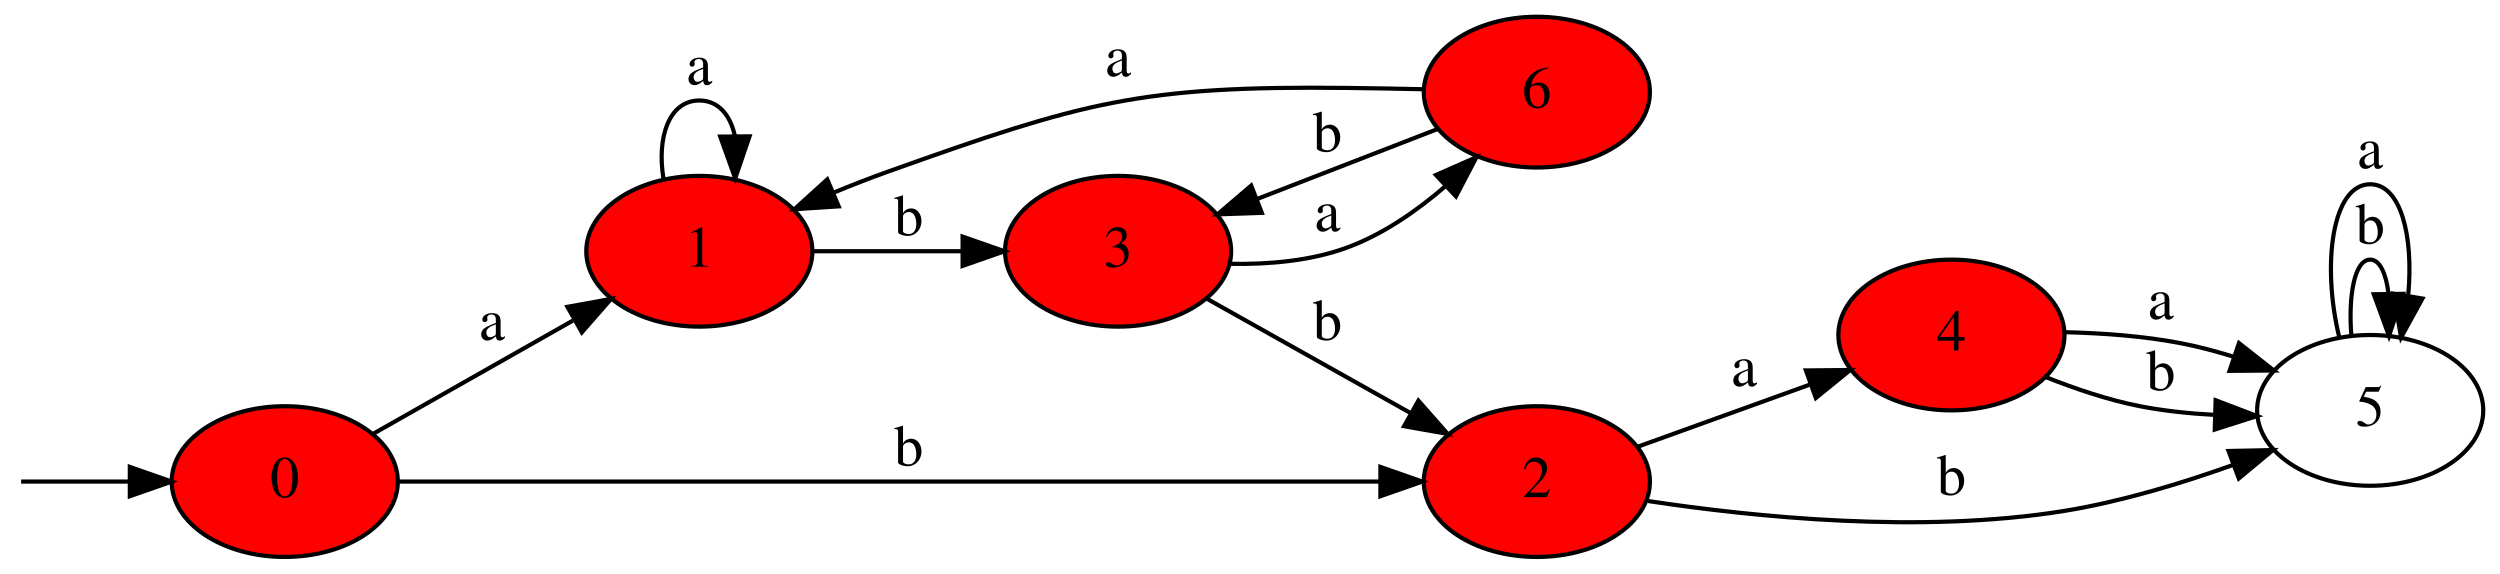
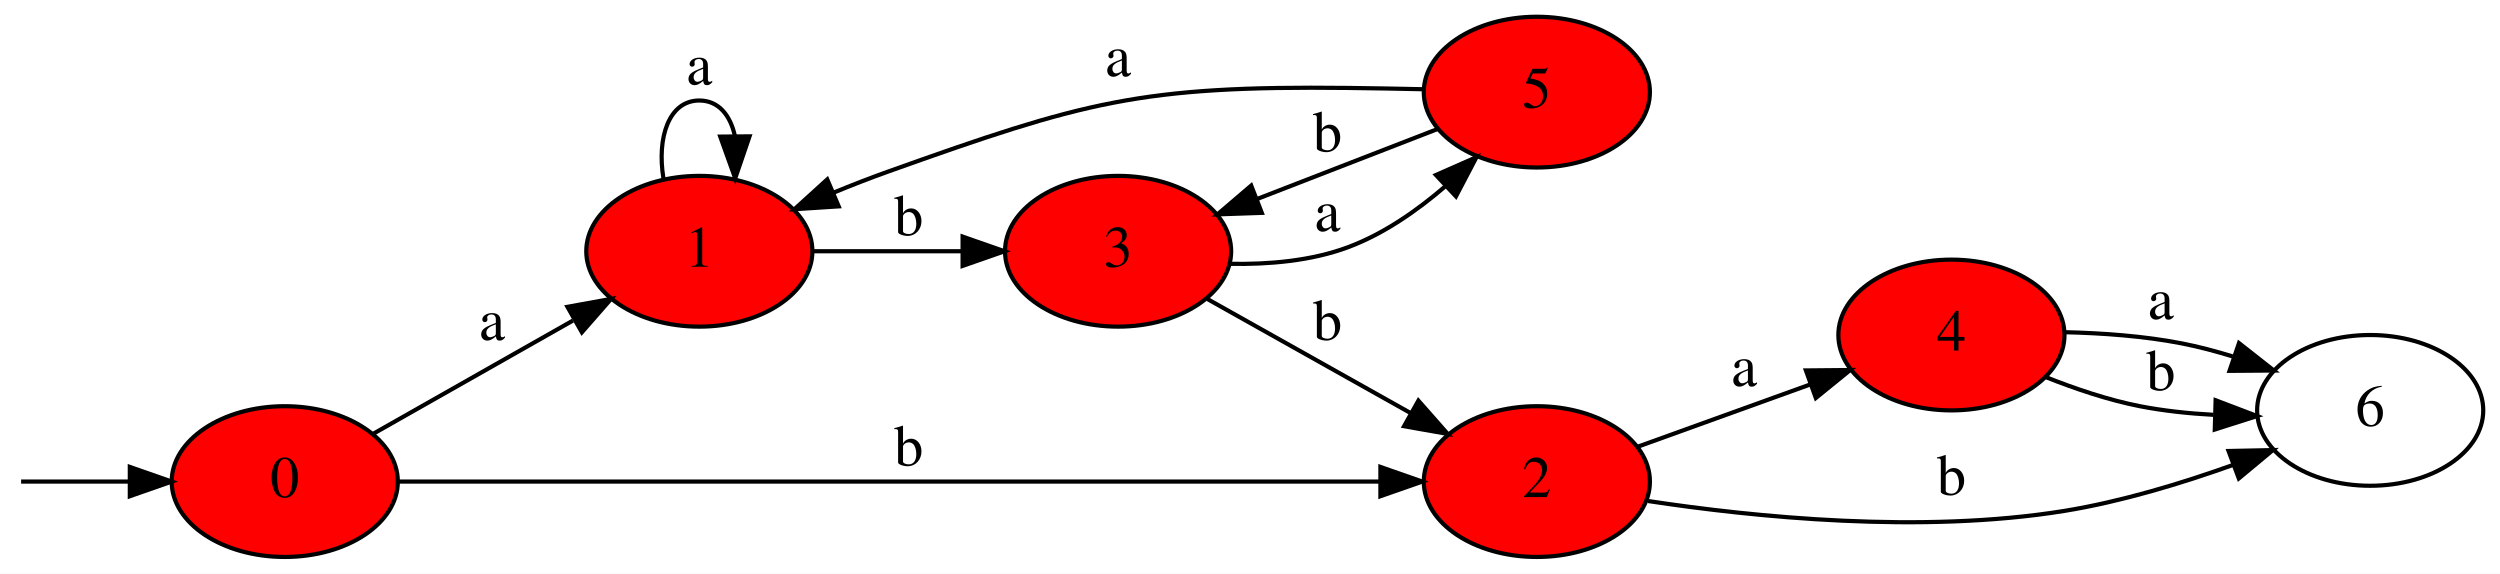
<svg xmlns="http://www.w3.org/2000/svg" width="597pt" height="137pt" viewBox="0.00 0.00 597.00 137.00">
  <g id="graph0" class="graph" transform="scale(1 1) rotate(0) translate(4 133)">
    <polygon fill="white" stroke="transparent" points="-4,4 -4,-133 593,-133 593,4 -4,4" />
    <g id="node1" class="node">
      <ellipse fill="black" stroke="black" cx="0" cy="-18" rx="0" ry="0" />
    </g>
    <g id="node2" class="node">
      <ellipse fill="red" stroke="black" cx="64" cy="-18" rx="27" ry="18" />
      <text text-anchor="middle" x="64" y="-14.3" font-family="Times,serif" font-size="14.00">0</text>
    </g>
    <g id="edge1" class="edge">
      <path fill="none" stroke="black" d="M1.04,-18C1.86,-18 13.73,-18 26.87,-18" />
      <polygon fill="black" stroke="black" points="27,-21.5 37,-18 27,-14.5 27,-21.5" />
    </g>
    <g id="node3" class="node">
      <ellipse fill="red" stroke="black" cx="163" cy="-73" rx="27" ry="18" />
      <text text-anchor="middle" x="163" y="-69.3" font-family="Times,serif" font-size="14.00">1</text>
    </g>
-     <g id="edge9" class="edge">
+     <g id="edge7" class="edge">
      <path fill="none" stroke="black" d="M85.1,-29.4C98.88,-37.21 117.4,-47.71 132.81,-56.45" />
      <polygon fill="black" stroke="black" points="131.5,-59.73 141.93,-61.62 134.95,-53.64 131.5,-59.73" />
      <text text-anchor="middle" x="113.5" y="-51.8" font-family="Times,serif" font-size="14.00">a</text>
    </g>
    <g id="node4" class="node">
      <ellipse fill="red" stroke="black" cx="363" cy="-18" rx="27" ry="18" />
      <text text-anchor="middle" x="363" y="-14.3" font-family="Times,serif" font-size="14.00">2</text>
    </g>
    <g id="edge2" class="edge">
      <path fill="none" stroke="black" d="M91.1,-18C144.11,-18 264.51,-18 325.36,-18" />
      <polygon fill="black" stroke="black" points="325.64,-21.5 335.64,-18 325.64,-14.5 325.64,-21.5" />
      <text text-anchor="middle" x="213" y="-21.8" font-family="Times,serif" font-size="14.00">b</text>
    </g>
-     <g id="edge15" class="edge">
+     <g id="edge13" class="edge">
      <path fill="none" stroke="black" d="M154.43,-90.41C152.83,-100.09 155.69,-109 163,-109 167.57,-109 170.4,-105.52 171.49,-100.54" />
      <polygon fill="black" stroke="black" points="174.99,-100.44 171.57,-90.41 167.99,-100.38 174.99,-100.44" />
      <text text-anchor="middle" x="163" y="-112.8" font-family="Times,serif" font-size="14.00">a</text>
    </g>
    <g id="node5" class="node">
      <ellipse fill="red" stroke="black" cx="263" cy="-73" rx="27" ry="18" />
      <text text-anchor="middle" x="263" y="-69.3" font-family="Times,serif" font-size="14.00">3</text>
    </g>
-     <g id="edge10" class="edge">
+     <g id="edge8" class="edge">
      <path fill="none" stroke="black" d="M190,-73C200.97,-73 213.92,-73 225.79,-73" />
      <polygon fill="black" stroke="black" points="225.87,-76.5 235.87,-73 225.87,-69.5 225.87,-76.5" />
      <text text-anchor="middle" x="213" y="-76.8" font-family="Times,serif" font-size="14.00">b</text>
    </g>
    <g id="node6" class="node">
      <ellipse fill="red" stroke="black" cx="462" cy="-53" rx="27" ry="18" />
      <text text-anchor="middle" x="462" y="-49.3" font-family="Times,serif" font-size="14.00">4</text>
    </g>
-     <g id="edge6" class="edge">
+     <g id="edge4" class="edge">
      <path fill="none" stroke="black" d="M386.99,-26.29C399.34,-30.75 414.78,-36.32 428.36,-41.22" />
      <polygon fill="black" stroke="black" points="427.25,-44.54 437.84,-44.64 429.62,-37.96 427.25,-44.54" />
      <text text-anchor="middle" x="412.5" y="-40.8" font-family="Times,serif" font-size="14.00">a</text>
    </g>
    <g id="node8" class="node">
      <ellipse fill="none" stroke="black" cx="562" cy="-35" rx="27" ry="18" />
-       <text text-anchor="middle" x="562" y="-31.3" font-family="Times,serif" font-size="14.00">5</text>
+       <text text-anchor="middle" x="562" y="-31.3" font-family="Times,serif" font-size="14.00">6</text>
    </g>
    <g id="edge3" class="edge">
      <path fill="none" stroke="black" d="M389.55,-13.36C414.93,-9.51 454.89,-5.46 489,-11 502.55,-13.2 516.99,-17.58 529.35,-22.01" />
      <polygon fill="black" stroke="black" points="528.18,-25.3 538.77,-25.52 530.63,-18.75 528.18,-25.3" />
      <text text-anchor="middle" x="462" y="-14.8" font-family="Times,serif" font-size="14.00">b</text>
    </g>
-     <g id="edge11" class="edge">
+     <g id="edge9" class="edge">
      <path fill="none" stroke="black" d="M284.31,-61.6C298.37,-53.71 317.29,-43.09 332.94,-34.31" />
      <polygon fill="black" stroke="black" points="334.71,-37.33 341.72,-29.38 331.29,-31.22 334.71,-37.33" />
      <text text-anchor="middle" x="313" y="-51.8" font-family="Times,serif" font-size="14.00">b</text>
    </g>
    <g id="node7" class="node">
      <ellipse fill="red" stroke="black" cx="363" cy="-111" rx="27" ry="18" />
-       <text text-anchor="middle" x="363" y="-107.3" font-family="Times,serif" font-size="14.00">6</text>
+       <text text-anchor="middle" x="363" y="-107.3" font-family="Times,serif" font-size="14.00">5</text>
    </g>
-     <g id="edge12" class="edge">
+     <g id="edge10" class="edge">
      <path fill="none" stroke="black" d="M289.66,-70C298.86,-69.82 309.13,-70.67 318,-74 326.46,-77.17 334.44,-82.73 341.23,-88.59" />
      <polygon fill="black" stroke="black" points="338.9,-91.21 348.59,-95.48 343.68,-86.1 338.9,-91.21" />
      <text text-anchor="middle" x="313" y="-77.8" font-family="Times,serif" font-size="14.00">a</text>
    </g>
-     <g id="edge7" class="edge">
+     <g id="edge5" class="edge">
      <path fill="none" stroke="black" d="M484.48,-42.97C491.51,-40.17 499.45,-37.48 507,-36 512.64,-34.9 518.67,-34.26 524.58,-33.94" />
      <polygon fill="black" stroke="black" points="525.09,-37.42 534.99,-33.65 524.89,-30.43 525.09,-37.42" />
      <text text-anchor="middle" x="512" y="-39.8" font-family="Times,serif" font-size="14.00">b</text>
    </g>
-     <g id="edge8" class="edge">
+     <g id="edge6" class="edge">
      <path fill="none" stroke="black" d="M489.01,-53.67C497.95,-53.47 507.98,-52.76 517,-51 521.01,-50.22 525.15,-49.12 529.2,-47.87" />
      <polygon fill="black" stroke="black" points="530.67,-51.07 539,-44.52 528.41,-44.44 530.67,-51.07" />
      <text text-anchor="middle" x="512" y="-56.8" font-family="Times,serif" font-size="14.00">a</text>
    </g>
-     <g id="edge14" class="edge">
+     <g id="edge12" class="edge">
      <path fill="none" stroke="black" d="M335.94,-111.69C330.04,-111.82 323.81,-111.93 318,-112 268.31,-112.56 254.8,-108.71 208,-92 203.74,-90.48 199.31,-88.75 194.97,-86.96" />
      <polygon fill="black" stroke="black" points="196.28,-83.72 185.71,-83.04 193.55,-90.16 196.28,-83.72" />
      <text text-anchor="middle" x="263" y="-114.8" font-family="Times,serif" font-size="14.00">a</text>
    </g>
-     <g id="edge13" class="edge">
+     <g id="edge11" class="edge">
      <path fill="none" stroke="black" d="M339.39,-102.23C326.55,-97.25 310.26,-90.94 296.11,-85.45" />
      <polygon fill="black" stroke="black" points="297.32,-82.17 286.73,-81.81 294.79,-88.69 297.32,-82.17" />
      <text text-anchor="middle" x="313" y="-96.8" font-family="Times,serif" font-size="14.00">b</text>
    </g>
-     <g id="edge4" class="edge">
-       <path fill="none" stroke="black" d="M557.51,-52.78C556.74,-62.31 558.24,-71 562,-71 564.29,-71 565.74,-67.77 566.35,-63.1" />
-       <polygon fill="black" stroke="black" points="569.86,-62.83 566.49,-52.78 562.86,-62.73 569.86,-62.83" />
-       <text text-anchor="middle" x="562" y="-74.8" font-family="Times,serif" font-size="14.00">b</text>
-     </g>
-     <g id="edge5" class="edge">
-       <path fill="none" stroke="black" d="M554.62,-52.42C550.41,-69.79 552.87,-89 562,-89 569.35,-89 572.38,-76.56 571.09,-62.65" />
-       <polygon fill="black" stroke="black" points="574.48,-61.71 569.38,-52.42 567.57,-62.86 574.48,-61.71" />
-       <text text-anchor="middle" x="562" y="-92.8" font-family="Times,serif" font-size="14.00">a</text>
-     </g>
  </g>
</svg>
